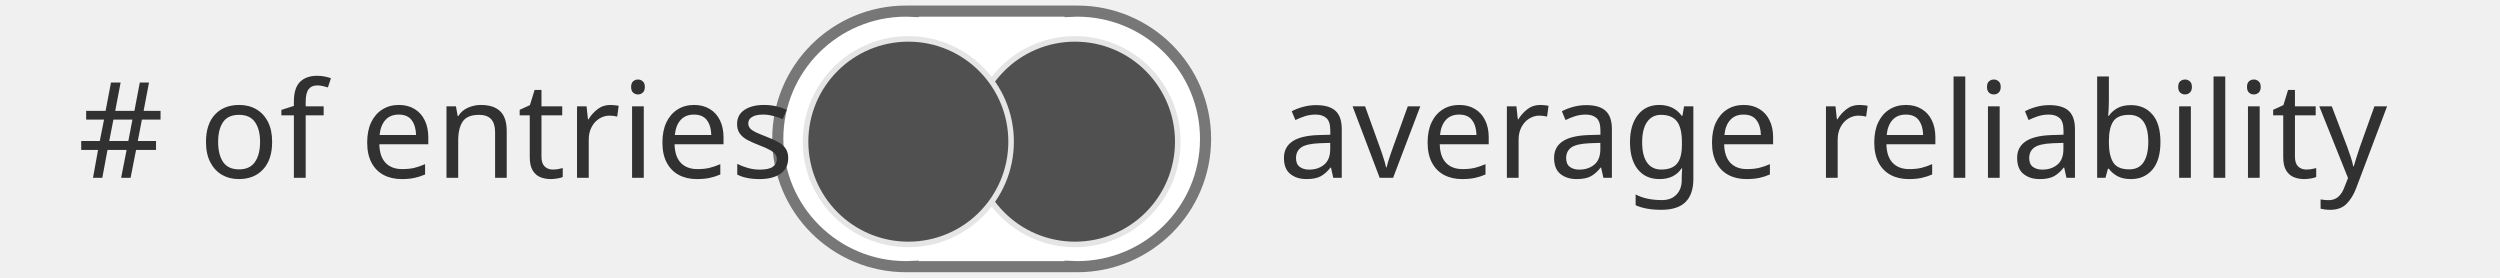
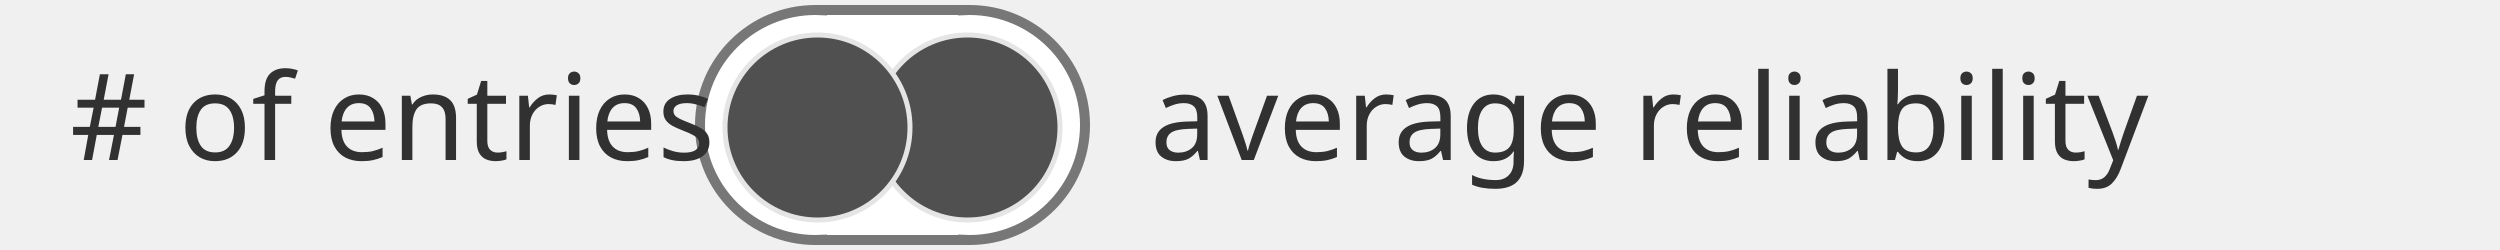
- <svg xmlns="http://www.w3.org/2000/svg" width="450px" height="50px" viewBox="0 0 450 50" version="1.1">
-   <defs />
+ <svg id="framework-toggle-switch" width="200px" viewBox="0 0 500 50">
  <g id="framework-toggle" stroke="none" stroke-width="1" fill="none" fill-rule="evenodd">
    <path d="M164.383,2.035 L164.383,2 L192.617,2 L192.617,2.035 C193.041,2.012 193.469,2 193.9,2 C206.658,2 217,12.297 217,25 C217,37.703 206.658,48 193.9,48 C193.469,48 193.041,47.988 192.617,47.965 L192.617,48 L164.383,48 L164.383,47.965 C163.959,47.988 163.531,48 163.1,48 C150.342,48 140,37.703 140,25 C140,12.297 150.342,2 163.1,2 C163.531,2 163.959,2.012 164.383,2.035 Z" id="Combined-Shape" stroke="#777777" stroke-width="2" fill="#FFFFFF" />
    <circle id="toggle1" stroke="#E5E5E5" fill="#505050" cx="193.5" cy="25.5" r="18.5" />
    <circle id="toggle0" stroke="#E5E5E5" fill="#505050" cx="163.5" cy="25.5" r="18.5" />
    <text id="framework-toggle-text" font-family="SourceSansPro-Regular, Source Sans Pro" font-size="24" font-weight="normal" fill="#313131">
      <tspan x="230" y="32">average reliability</tspan>
    </text>
    <text id="#-of-entries" font-family="SourceSansPro-Regular, Source Sans Pro" font-size="24" font-weight="normal" fill="#313131">
      <tspan x="14.024" y="32"># of entries</tspan>
    </text>
  </g>
</svg>
